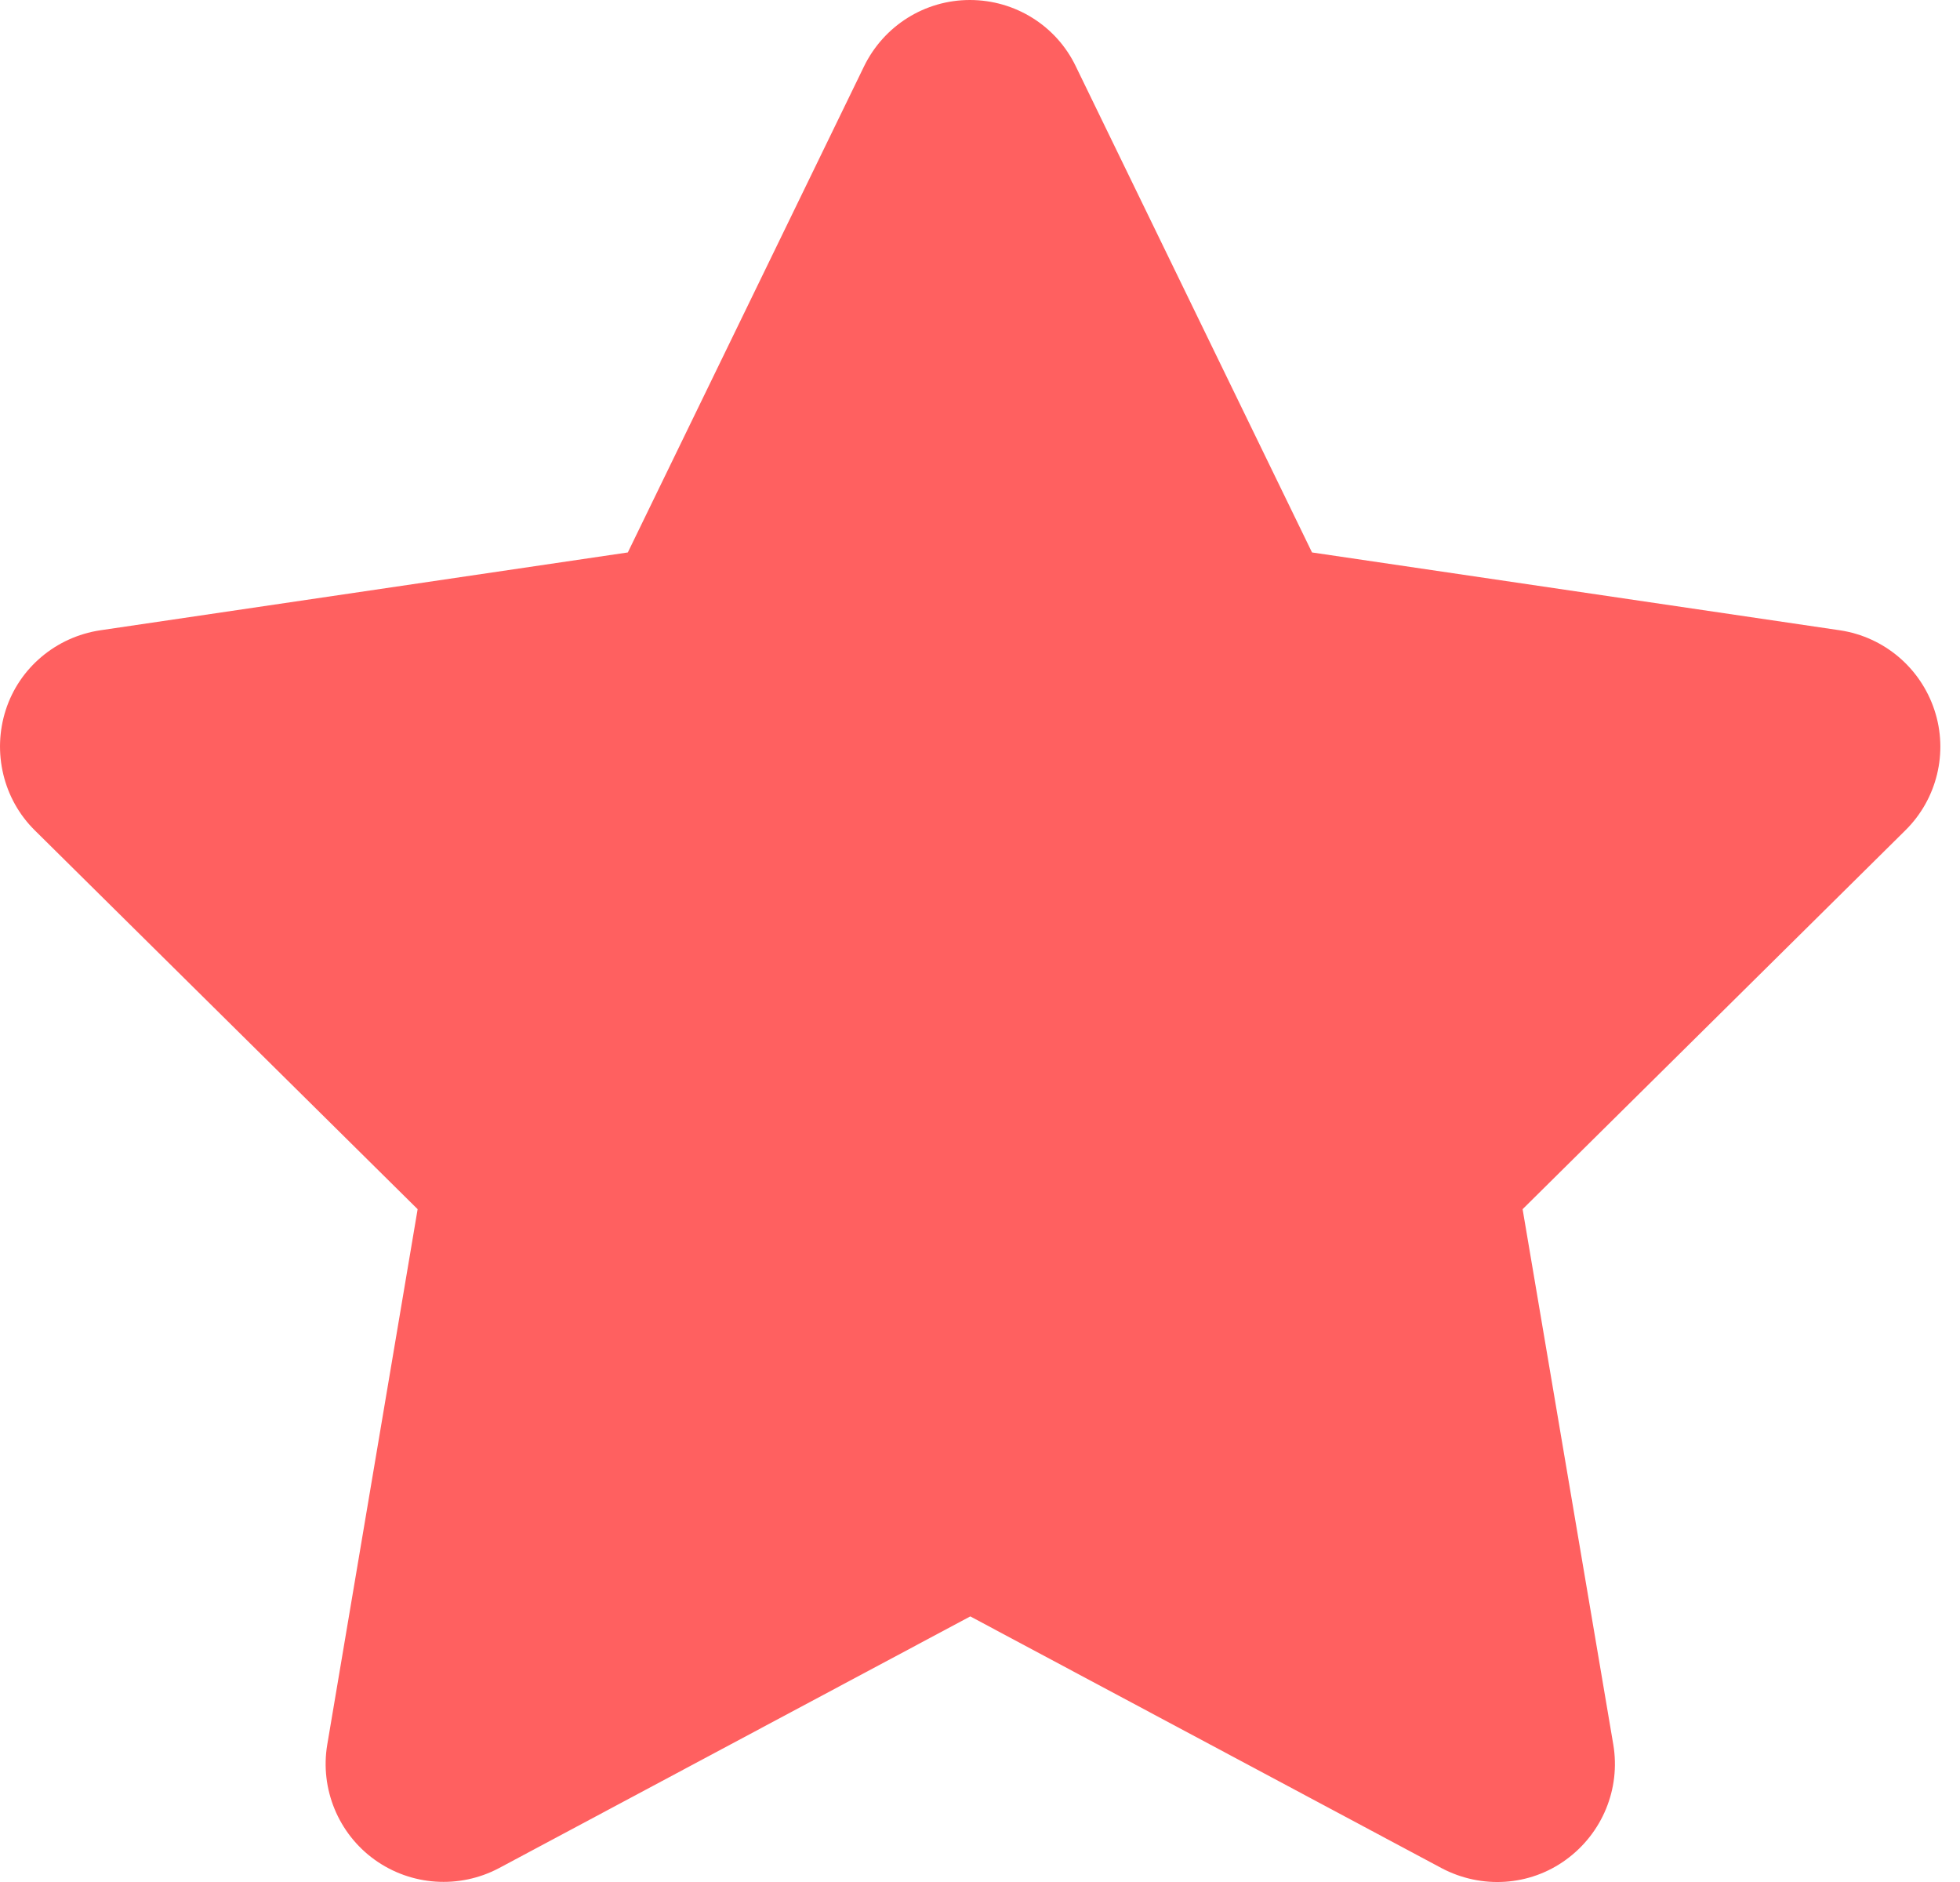
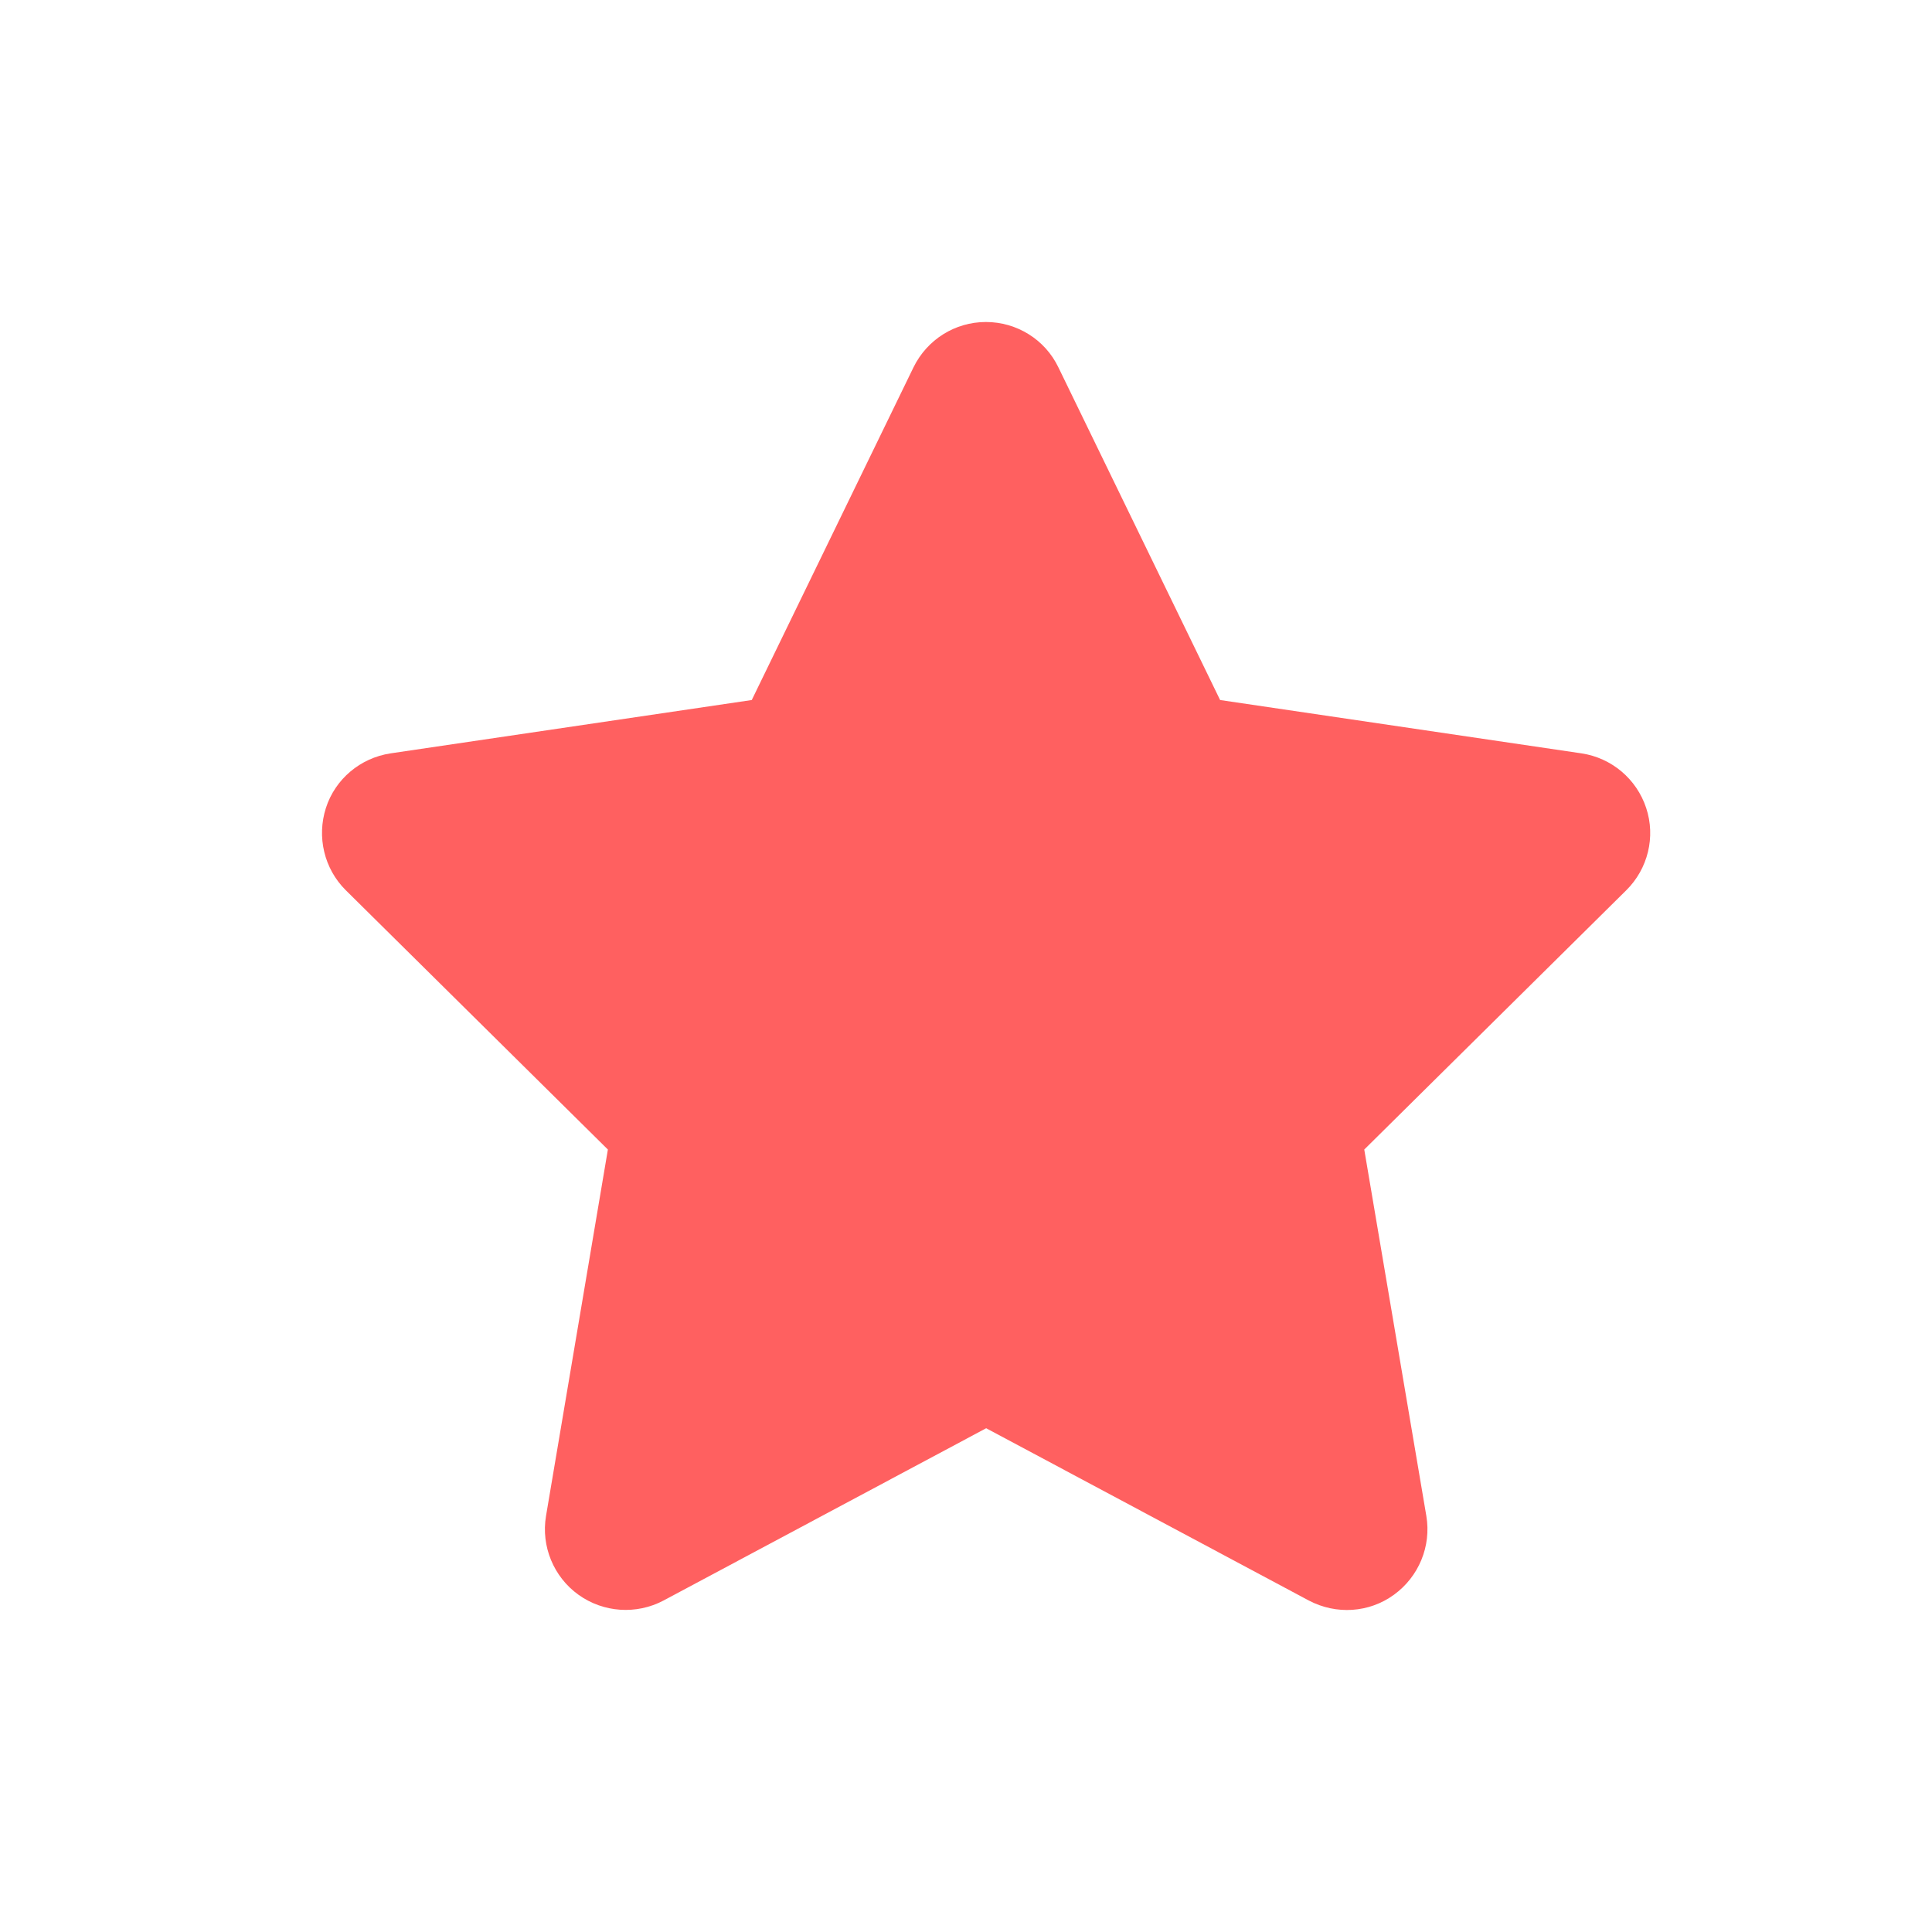
- <svg xmlns="http://www.w3.org/2000/svg" width="25" height="24" viewBox="0 0 25 24" fill="none">
-   <path d="M13.721 0.844C13.473 0.328 12.948 0 12.371 0C11.795 0 11.275 0.328 11.022 0.844L8.008 7.045L1.277 8.038C0.715 8.123 0.246 8.516 0.073 9.055C-0.1 9.594 0.04 10.19 0.443 10.588L5.327 15.42L4.174 22.249C4.08 22.811 4.315 23.383 4.779 23.716C5.243 24.049 5.857 24.091 6.363 23.824L12.376 20.613L18.389 23.824C18.896 24.091 19.51 24.054 19.974 23.716C20.438 23.379 20.672 22.811 20.578 22.249L19.421 15.42L24.304 10.588C24.707 10.19 24.853 9.594 24.674 9.055C24.496 8.516 24.032 8.123 23.47 8.038L16.735 7.045L13.721 0.844Z" fill="#FF6060" />
+ <svg xmlns="http://www.w3.org/2000/svg" width="36" height="36" viewBox="0 0 36 36" fill="none">
+   <path d="M19.721 6.844C19.473 6.328 18.948 6 18.371 6C17.795 6 17.275 6.328 17.022 6.844L14.008 13.044L7.277 14.038C6.715 14.123 6.246 14.516 6.073 15.055C5.9 15.594 6.04 16.189 6.443 16.588L11.327 21.42L10.174 28.249C10.08 28.811 10.315 29.383 10.779 29.716C11.243 30.049 11.857 30.091 12.363 29.824L18.376 26.613L24.389 29.824C24.896 30.091 25.51 30.054 25.974 29.716C26.438 29.379 26.672 28.811 26.578 28.249L25.421 21.42L30.304 16.588C30.707 16.189 30.853 15.594 30.674 15.055C30.496 14.516 30.032 14.123 29.47 14.038L22.735 13.044L19.721 6.844Z" fill="#FF6060" />
</svg>
